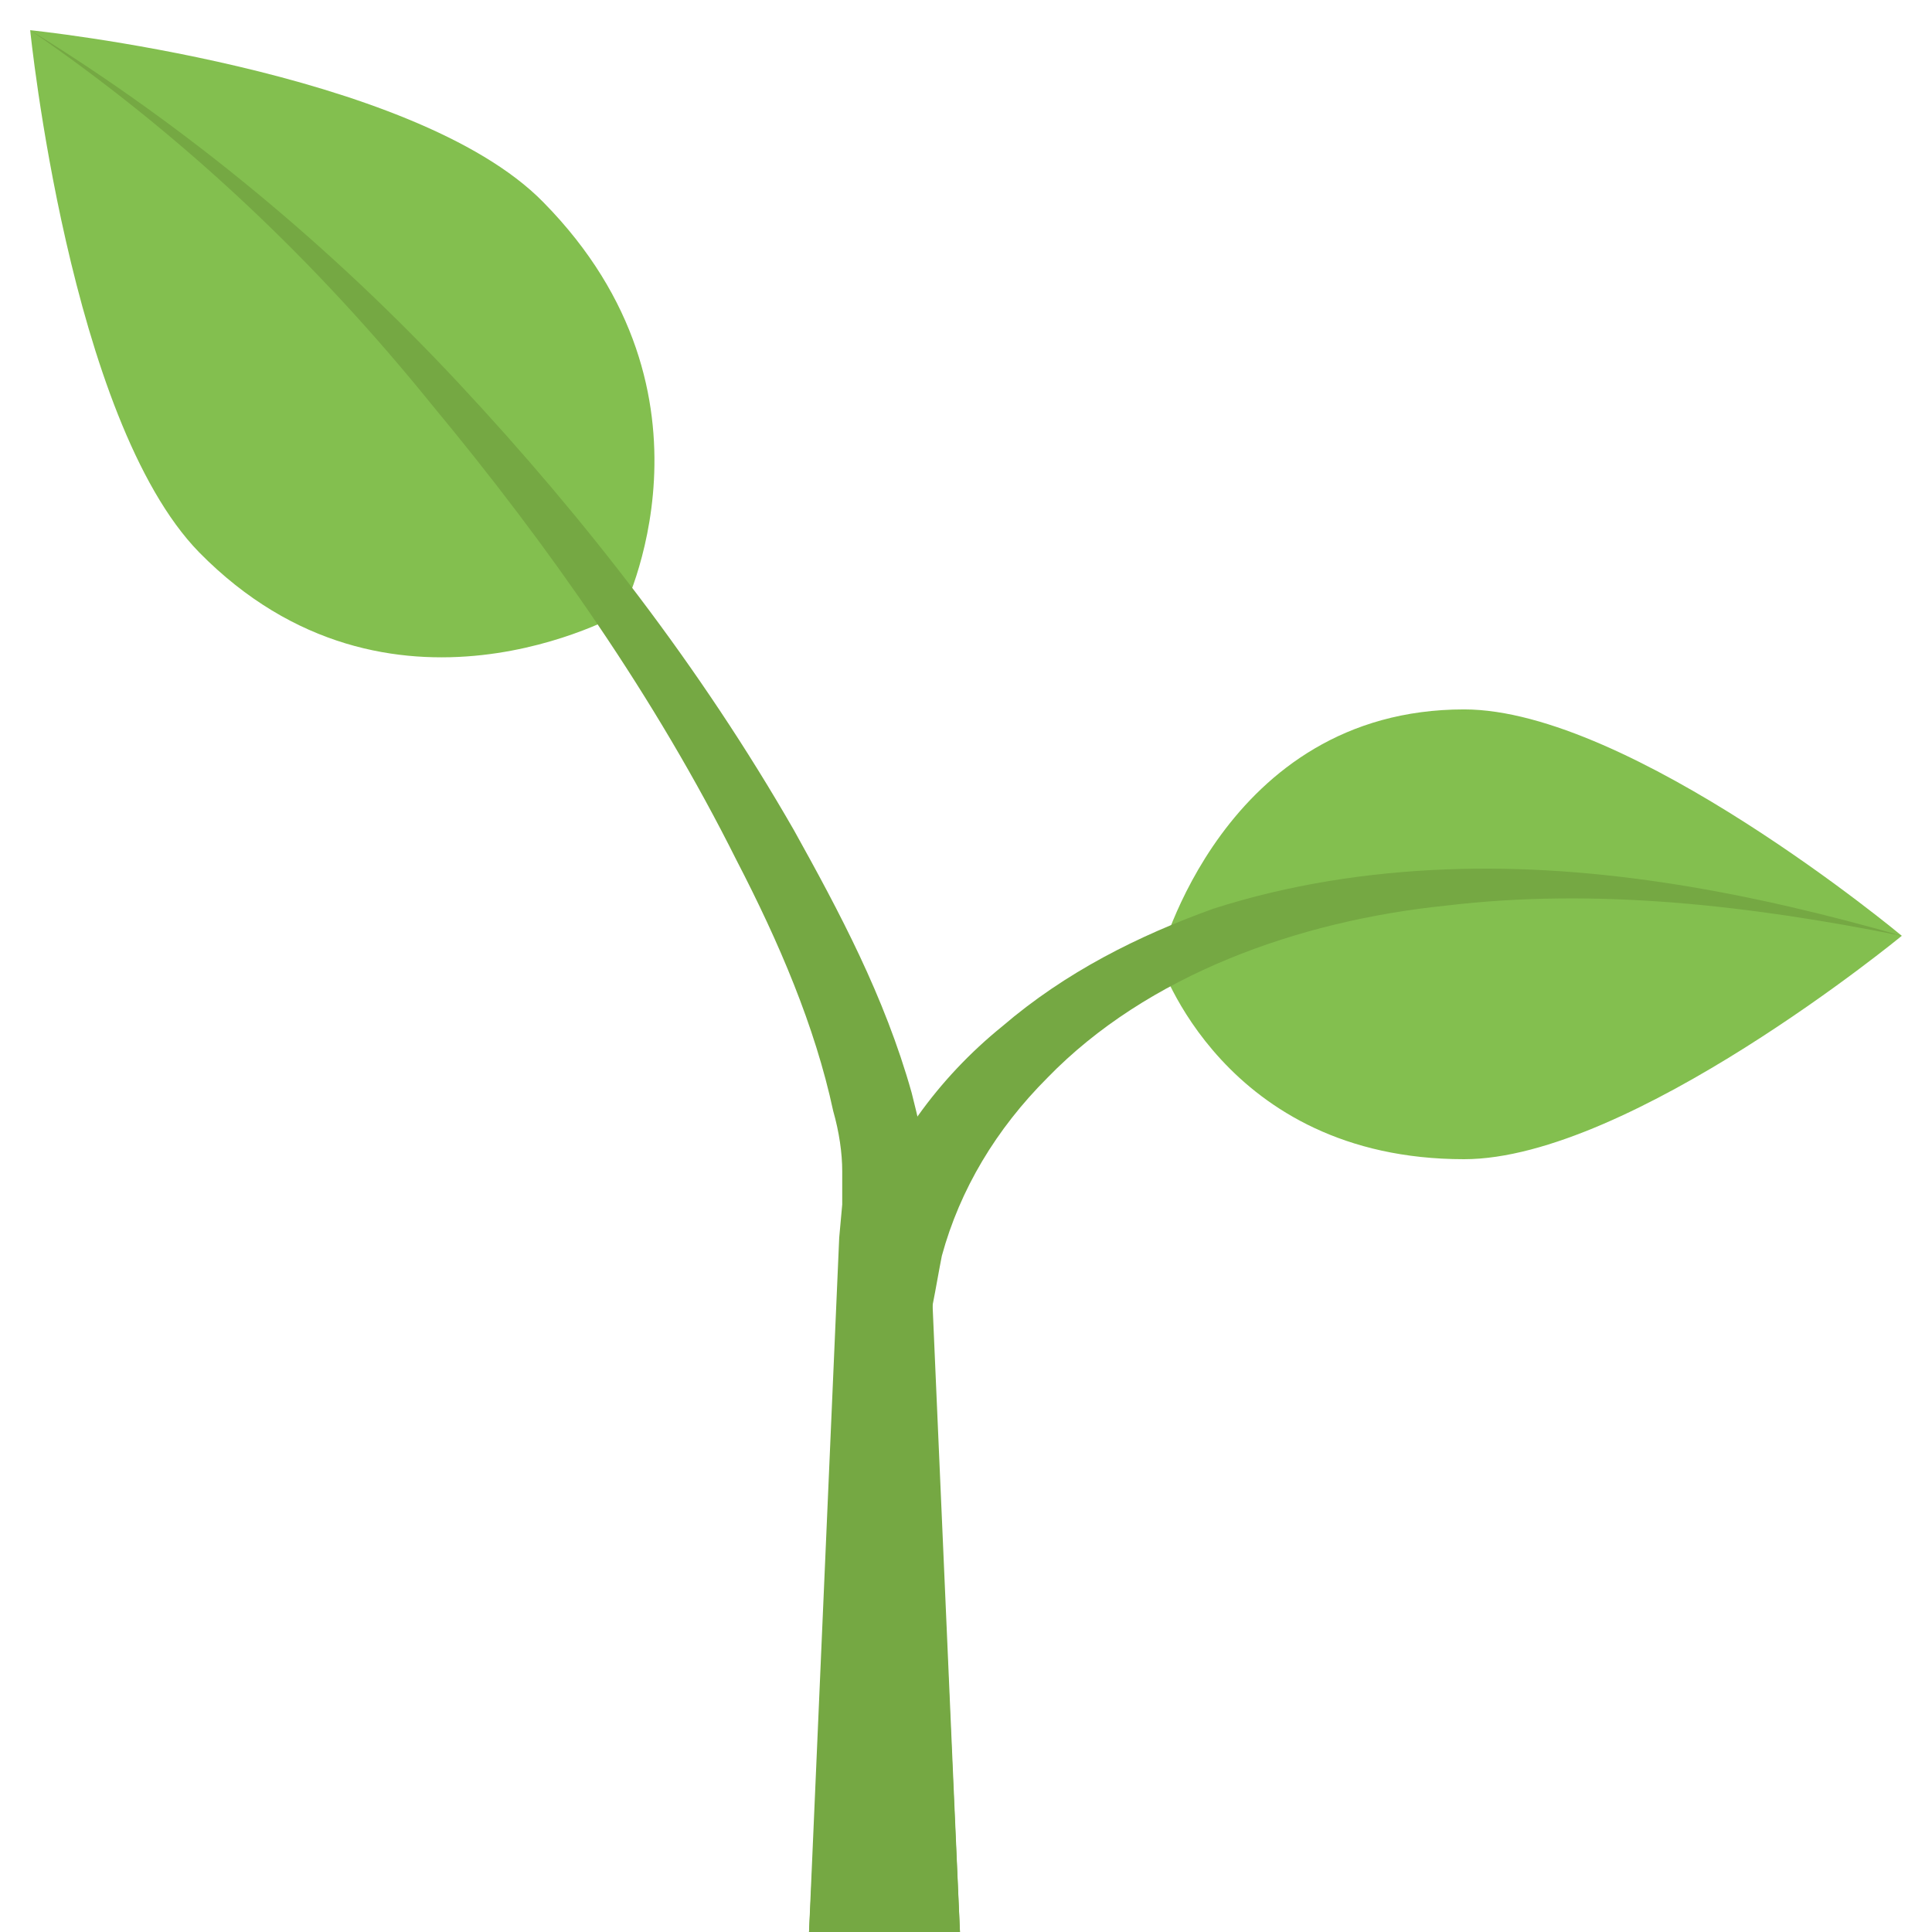
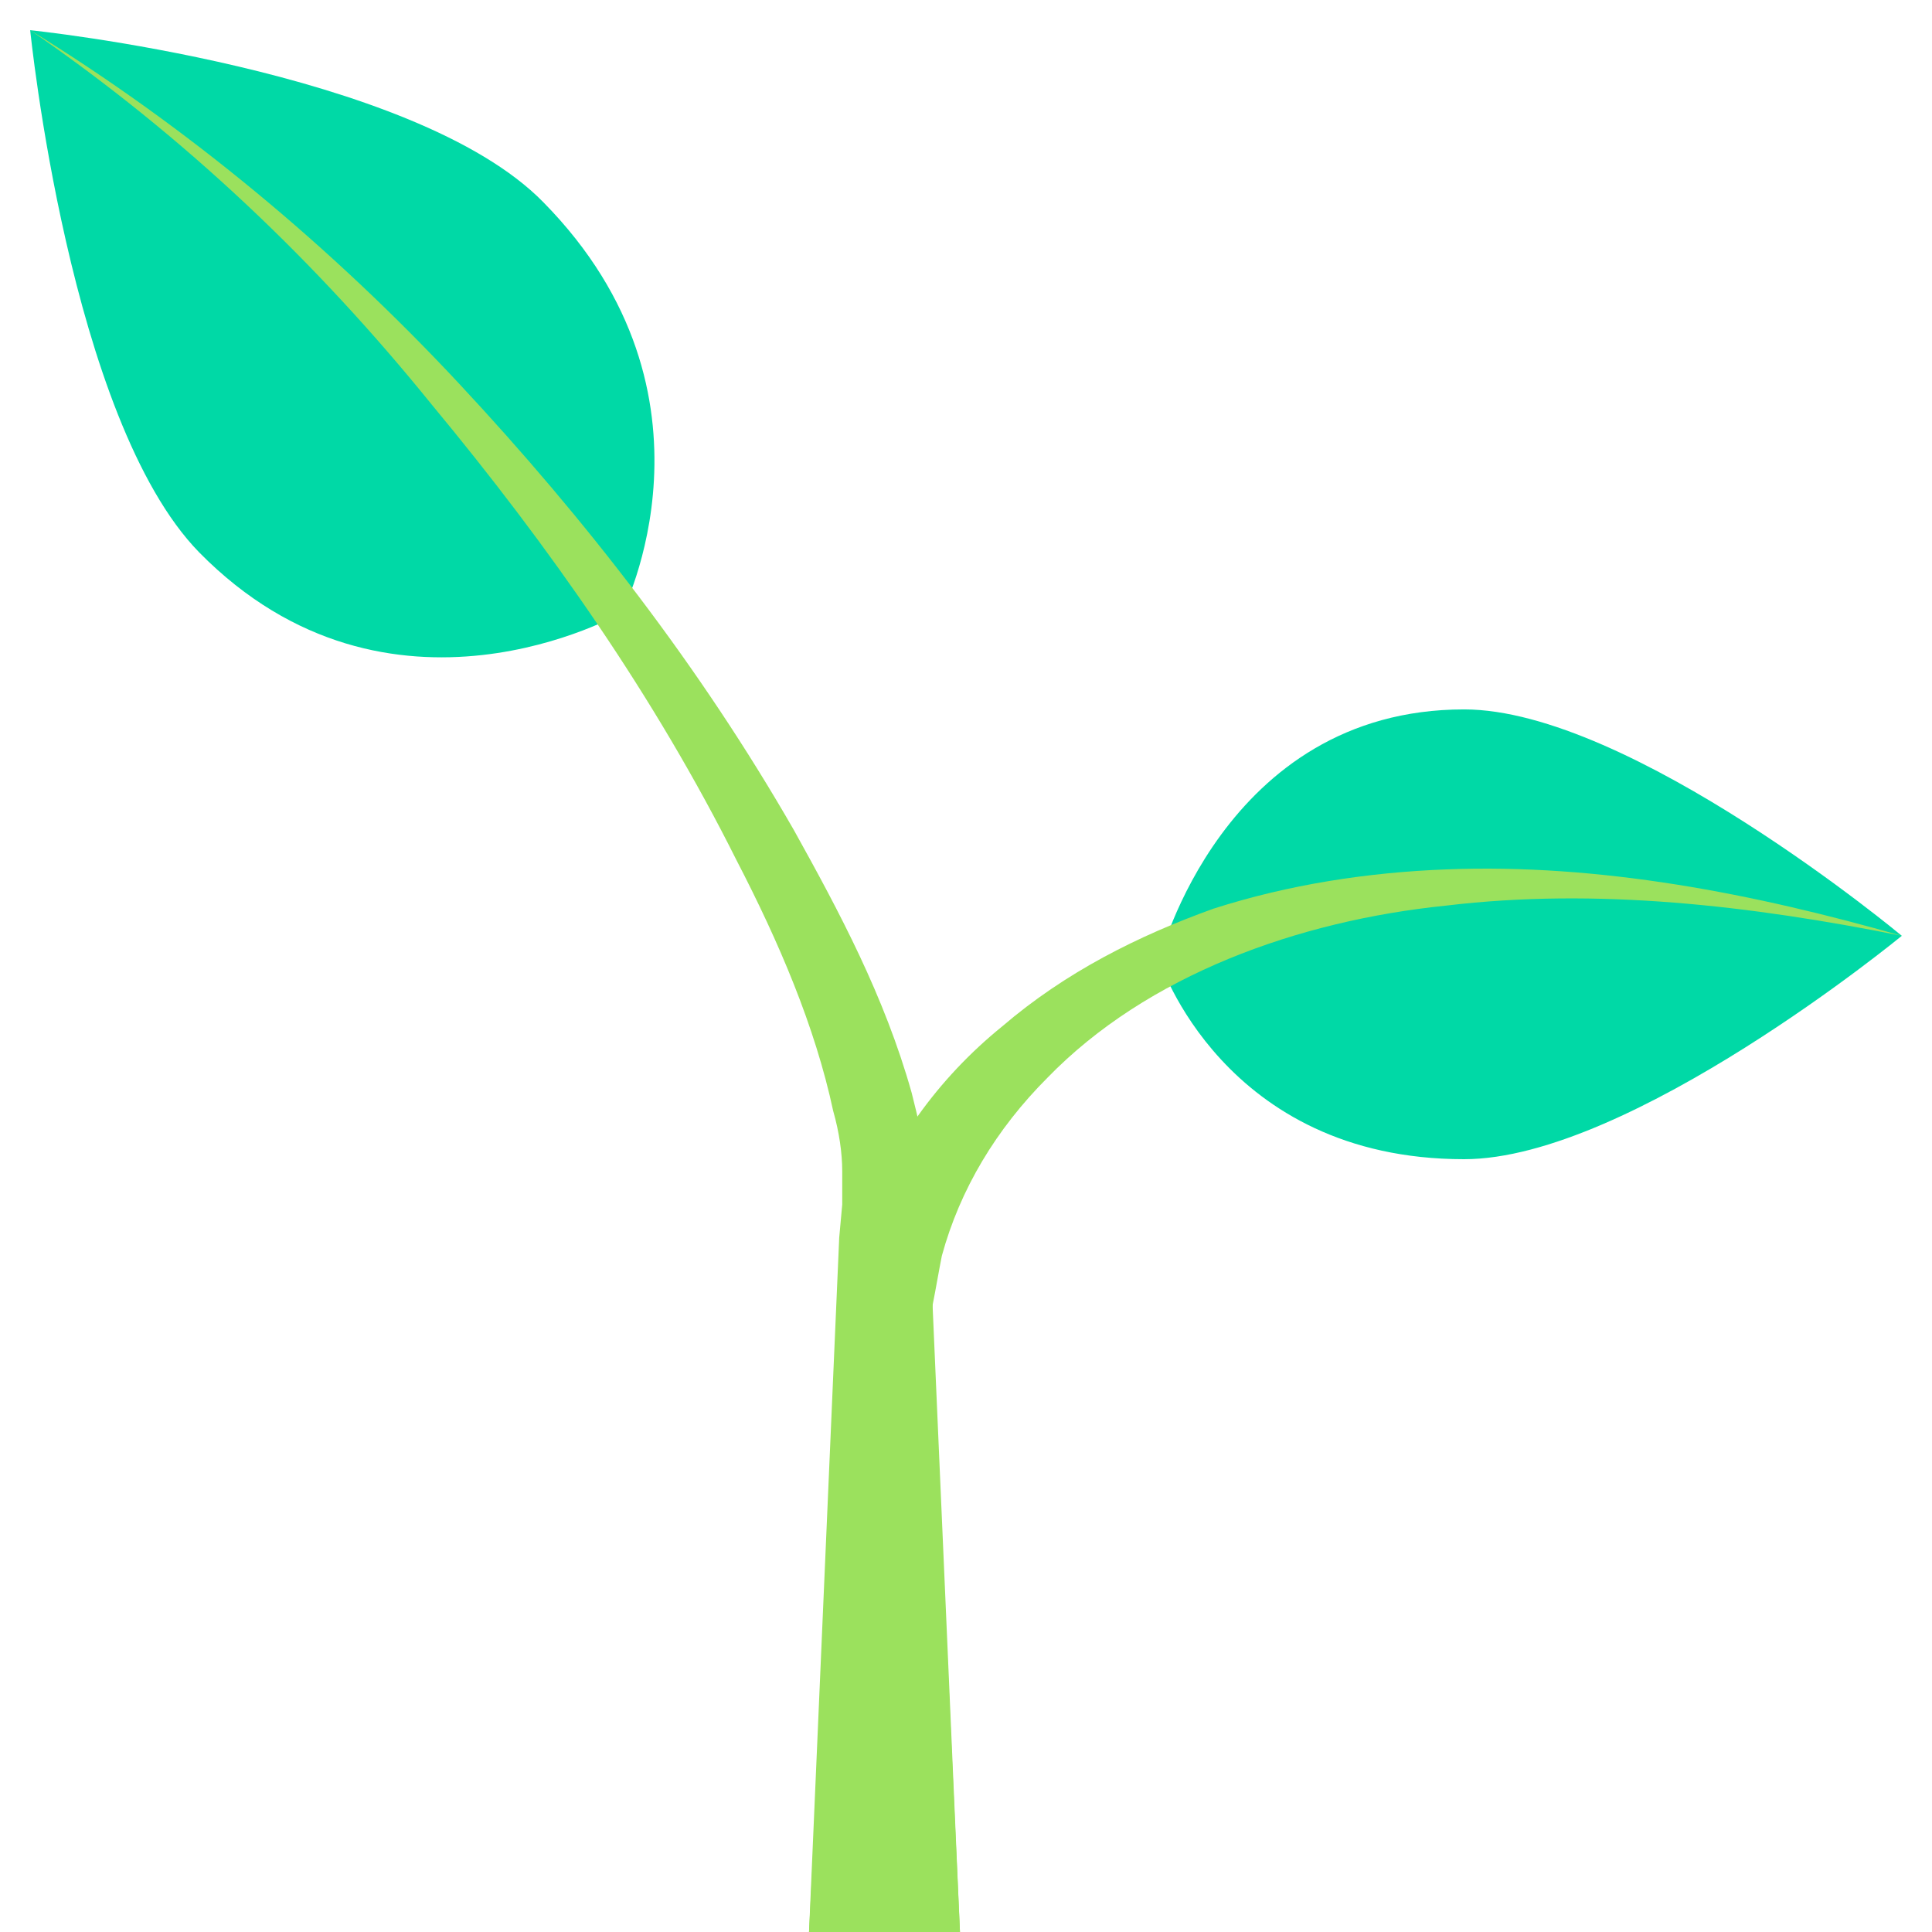
<svg xmlns="http://www.w3.org/2000/svg" viewBox="0 0 64 64" enable-background="new 0 0 64 64">
-   <g fill="#83bf4f">
+   <g fill="#00d9a6">
    <path d="M48.5,38.4c-8,0-10.1-6.6-10.1-6.6s2.1-8.3,10.1-8.3C54,23.5,63,31,63,31S54,38.4,48.5,38.4z" />
    <path d="M18,6.7c6.3,6.4,2.6,13.6,2.6,13.6s-7.7,4.4-14-2C2.3,13.9,1,1,1,1S13.7,2.3,18,6.7z" />
  </g>
-   <g fill="#75a843">
+   <g fill="#9be15d">
    <path d="m63 31c-5-1-10.1-1.6-15.1-1-4.9.5-9.9 2.3-13.2 5.7-1.7 1.7-2.9 3.7-3.5 5.9-.1.5-.2 1.1-.3 1.6-.1.6 0 1 0 1.7l.2 3.8.7 15.3h-5l.8-15.3.2-3.8c0-.6.1-1.4.2-2.1.1-.7.3-1.4.5-2.1.9-2.7 2.6-5 4.7-6.7 2.1-1.8 4.5-3 7-3.9 2.5-.8 5.1-1.2 7.7-1.3 5.1-.2 10.2.8 15.1 2.2" />
    <path d="m1 1c5.2 3.2 10 7.2 14.2 11.7 4.2 4.5 8 9.4 11.1 14.8 1.5 2.7 3 5.5 3.9 8.7.2.8.4 1.6.5 2.5l.1 2.4.2 4.6.8 18.3h-5l.8-18.4.2-4.6.1-1.1c0-.4 0-.8 0-1.1 0-.6-.1-1.3-.3-2-.6-2.8-1.8-5.6-3.2-8.3-2.7-5.4-6.2-10.4-10.1-15.1-3.8-4.7-8.2-8.9-13.3-12.4" />
  </g>
</svg>
